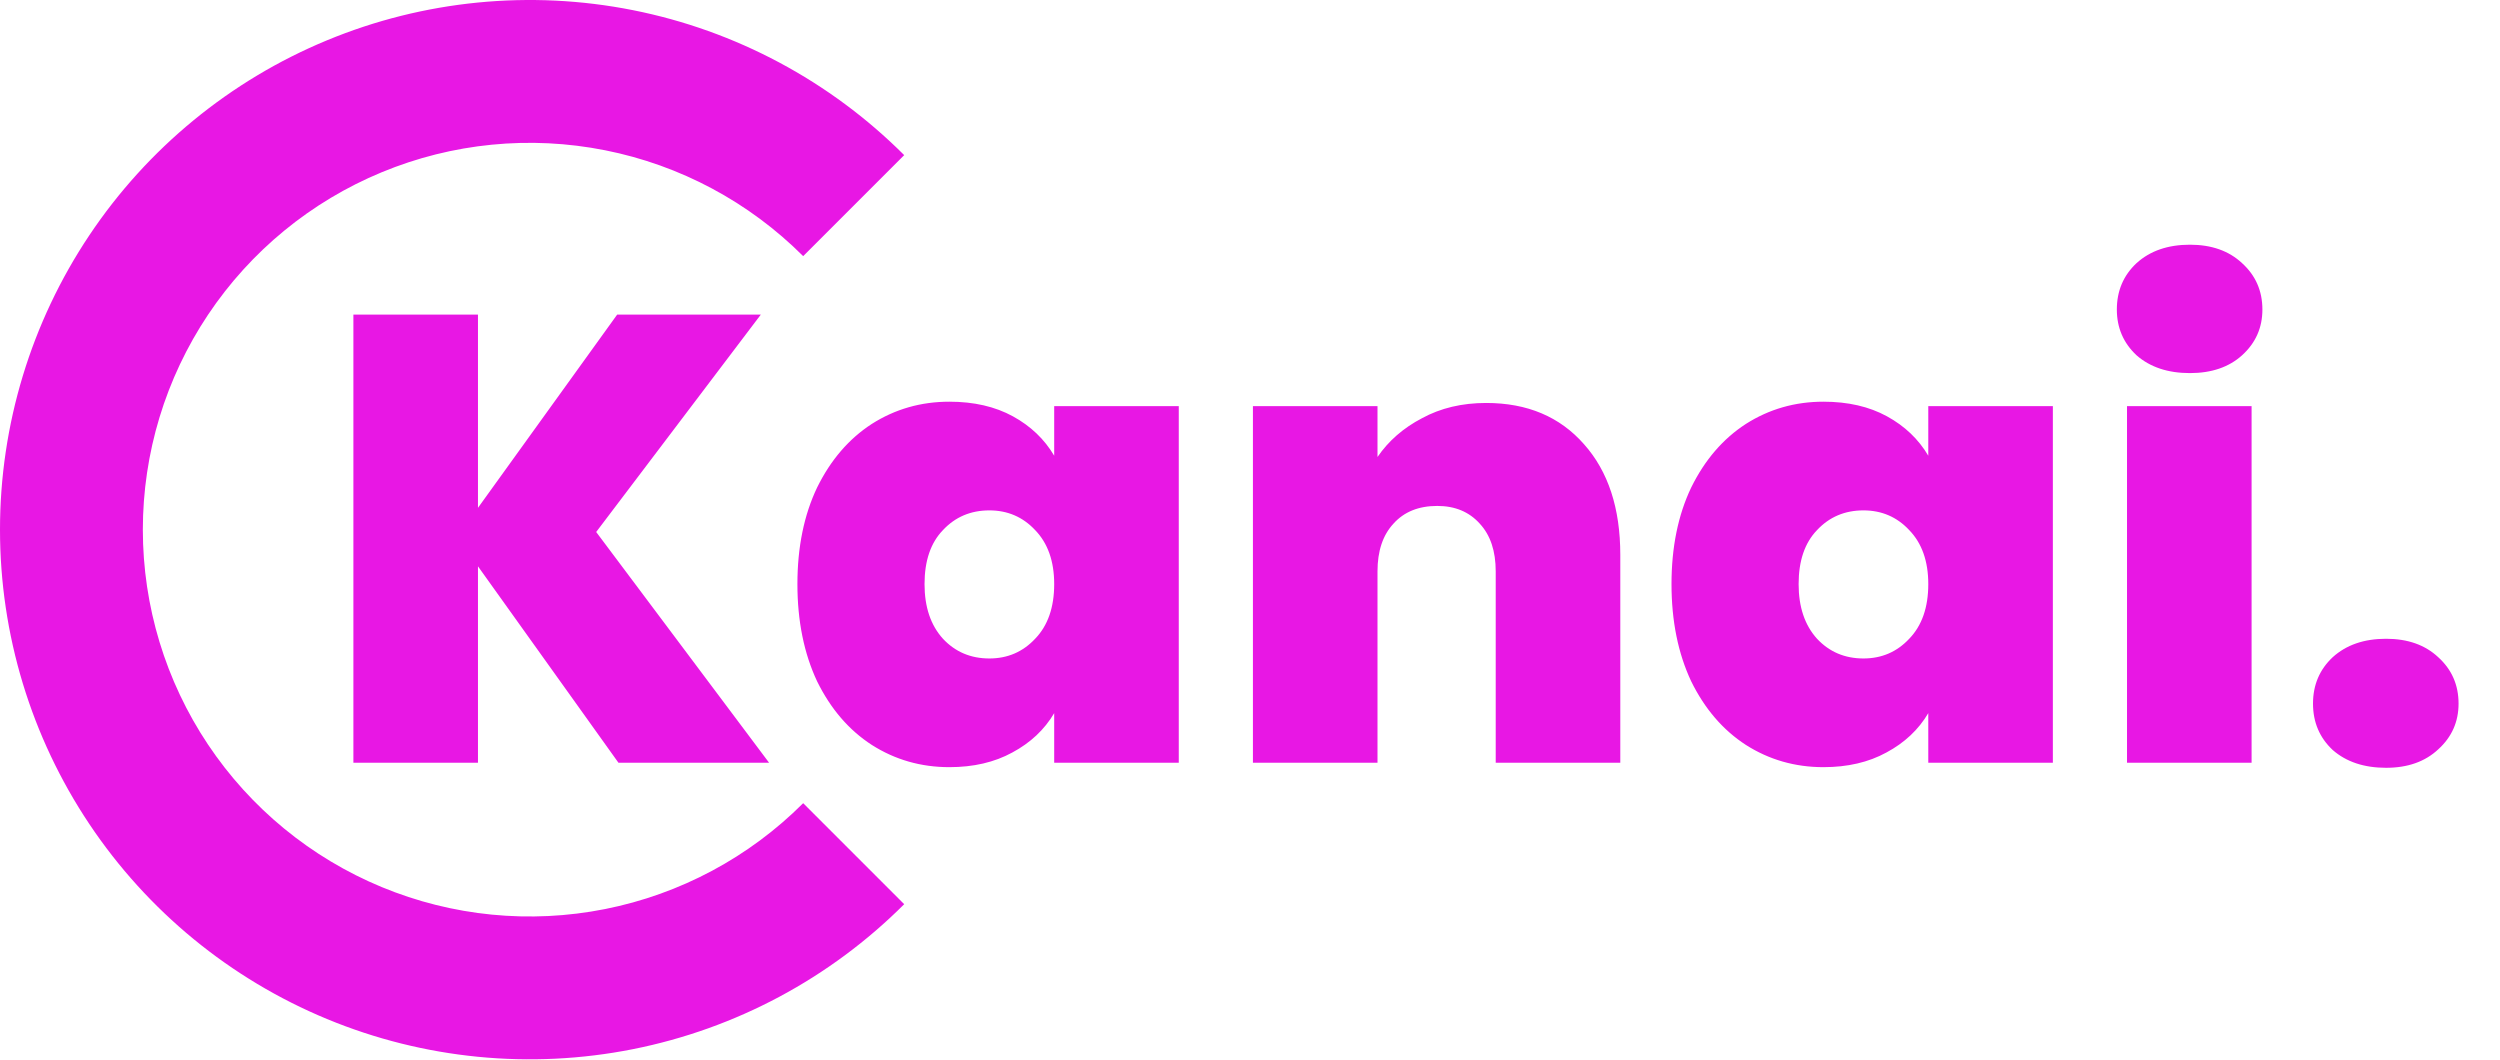
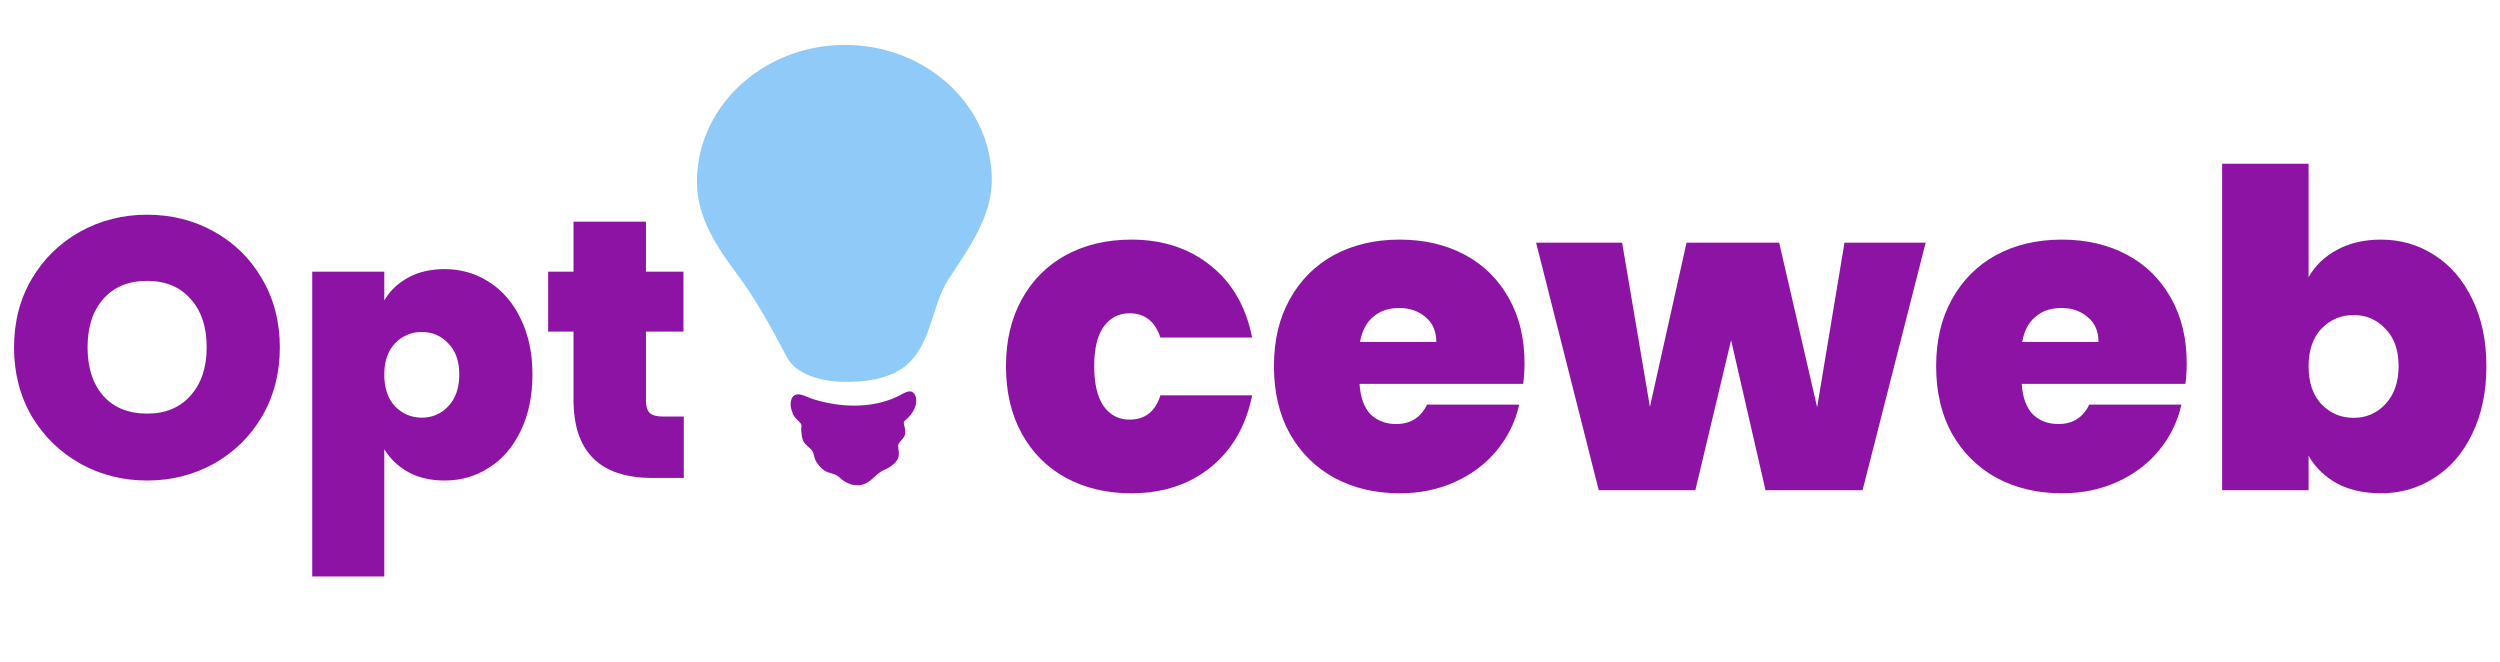
- <svg xmlns="http://www.w3.org/2000/svg" width="118" height="50" viewBox="0 0 118 50" fill="none">
-   <path d="M29.19 36L22.56 26.73V36H16.68V14.85H22.56V23.97L29.13 14.85H35.91L28.14 25.11L36.3 36H29.19ZM37.638 27.57C37.638 25.83 37.948 24.31 38.568 23.01C39.208 21.71 40.068 20.71 41.148 20.01C42.248 19.31 43.468 18.96 44.808 18.96C45.968 18.96 46.968 19.19 47.808 19.65C48.648 20.11 49.298 20.73 49.758 21.51V19.17H55.638V36H49.758V33.66C49.298 34.44 48.638 35.06 47.778 35.52C46.938 35.98 45.948 36.21 44.808 36.21C43.468 36.21 42.248 35.86 41.148 35.16C40.068 34.46 39.208 33.46 38.568 32.16C37.948 30.84 37.638 29.31 37.638 27.57ZM49.758 27.57C49.758 26.49 49.458 25.64 48.858 25.02C48.278 24.4 47.558 24.09 46.698 24.09C45.818 24.09 45.088 24.4 44.508 25.02C43.928 25.62 43.638 26.47 43.638 27.57C43.638 28.65 43.928 29.51 44.508 30.15C45.088 30.77 45.818 31.08 46.698 31.08C47.558 31.08 48.278 30.77 48.858 30.15C49.458 29.53 49.758 28.67 49.758 27.57ZM70.148 19.02C72.088 19.02 73.628 19.67 74.768 20.97C75.908 22.25 76.478 23.99 76.478 26.19V36H70.598V26.97C70.598 26.01 70.348 25.26 69.848 24.72C69.348 24.16 68.678 23.88 67.838 23.88C66.958 23.88 66.268 24.16 65.768 24.72C65.268 25.26 65.018 26.01 65.018 26.97V36H59.138V19.17H65.018V21.57C65.538 20.81 66.238 20.2 67.118 19.74C67.998 19.26 69.008 19.02 70.148 19.02ZM78.895 27.57C78.895 25.83 79.205 24.31 79.825 23.01C80.465 21.71 81.325 20.71 82.405 20.01C83.505 19.31 84.725 18.96 86.065 18.96C87.225 18.96 88.225 19.19 89.065 19.65C89.905 20.11 90.555 20.73 91.015 21.51V19.17H96.895V36H91.015V33.66C90.555 34.44 89.895 35.06 89.035 35.52C88.195 35.98 87.205 36.21 86.065 36.21C84.725 36.21 83.505 35.86 82.405 35.16C81.325 34.46 80.465 33.46 79.825 32.16C79.205 30.84 78.895 29.31 78.895 27.57ZM91.015 27.57C91.015 26.49 90.715 25.64 90.115 25.02C89.535 24.4 88.815 24.09 87.955 24.09C87.075 24.09 86.345 24.4 85.765 25.02C85.185 25.62 84.895 26.47 84.895 27.57C84.895 28.65 85.185 29.51 85.765 30.15C86.345 30.77 87.075 31.08 87.955 31.08C88.815 31.08 89.535 30.77 90.115 30.15C90.715 29.53 91.015 28.67 91.015 27.57ZM103.365 17.61C102.325 17.61 101.485 17.33 100.845 16.77C100.225 16.19 99.915 15.47 99.915 14.61C99.915 13.73 100.225 13 100.845 12.42C101.485 11.84 102.325 11.55 103.365 11.55C104.385 11.55 105.205 11.84 105.825 12.42C106.465 13 106.785 13.73 106.785 14.61C106.785 15.47 106.465 16.19 105.825 16.77C105.205 17.33 104.385 17.61 103.365 17.61ZM106.275 19.17V36H100.395V19.17H106.275ZM112.624 36.24C111.584 36.24 110.744 35.96 110.104 35.4C109.484 34.82 109.174 34.09 109.174 33.21C109.174 32.33 109.484 31.6 110.104 31.02C110.744 30.44 111.584 30.15 112.624 30.15C113.644 30.15 114.464 30.44 115.084 31.02C115.724 31.6 116.044 32.33 116.044 33.21C116.044 34.07 115.724 34.79 115.084 35.37C114.464 35.95 113.644 36.24 112.624 36.24Z" fill="#E817E4" />
-   <path d="M42.678 7.322C39.181 3.826 34.727 1.445 29.877 0.48C25.028 -0.484 20.001 0.011 15.433 1.903C10.865 3.795 6.96 7 4.213 11.111C1.466 15.222 -7.46603e-07 20.055 0 25C7.46604e-07 29.945 1.466 34.778 4.213 38.889C6.96 43.001 10.865 46.205 15.433 48.097C20.001 49.989 25.028 50.484 29.877 49.52C34.727 48.555 39.181 46.174 42.678 42.678L37.91 37.91C35.357 40.464 32.104 42.203 28.562 42.907C25.02 43.612 21.349 43.25 18.013 41.868C14.677 40.486 11.825 38.146 9.819 35.144C7.813 32.141 6.742 28.611 6.742 25C6.742 21.389 7.813 17.859 9.819 14.856C11.825 11.854 14.677 9.514 18.013 8.132C21.349 6.75 25.02 6.388 28.562 7.093C32.104 7.797 35.357 9.536 37.91 12.09L42.678 7.322Z" fill="#E817E4" />
+ <svg xmlns="http://www.w3.org/2000/svg" width="204" height="54" viewBox="0 0 204 54" fill="none">
+   <path d="M82.087 29.884C82.087 27.796 82.519 25.972 83.383 24.412C84.247 22.852 85.447 21.652 86.983 20.812C88.543 19.972 90.319 19.552 92.311 19.552C94.879 19.552 97.039 20.26 98.791 21.676C100.543 23.068 101.671 25.024 102.175 27.544H94.687C94.255 26.224 93.415 25.564 92.167 25.564C91.279 25.564 90.571 25.936 90.043 26.68C89.539 27.4 89.287 28.468 89.287 29.884C89.287 31.3 89.539 32.38 90.043 33.124C90.571 33.868 91.279 34.24 92.167 34.24C93.439 34.24 94.279 33.58 94.687 32.26H102.175C101.671 34.756 100.543 36.712 98.791 38.128C97.039 39.544 94.879 40.252 92.311 40.252C90.319 40.252 88.543 39.832 86.983 38.992C85.447 38.152 84.247 36.952 83.383 35.392C82.519 33.832 82.087 31.996 82.087 29.884ZM124.402 29.668C124.402 30.22 124.366 30.772 124.294 31.324H110.938C111.01 32.428 111.31 33.256 111.838 33.808C112.39 34.336 113.086 34.6 113.926 34.6C115.102 34.6 115.942 34.072 116.446 33.016H123.97C123.658 34.408 123.046 35.656 122.134 36.76C121.246 37.84 120.118 38.692 118.75 39.316C117.382 39.94 115.87 40.252 114.214 40.252C112.222 40.252 110.446 39.832 108.886 38.992C107.35 38.152 106.138 36.952 105.25 35.392C104.386 33.832 103.954 31.996 103.954 29.884C103.954 27.772 104.386 25.948 105.25 24.412C106.114 22.852 107.314 21.652 108.85 20.812C110.41 19.972 112.198 19.552 114.214 19.552C116.206 19.552 117.97 19.96 119.506 20.776C121.042 21.592 122.242 22.768 123.106 24.304C123.97 25.816 124.402 27.604 124.402 29.668ZM117.202 27.904C117.202 27.04 116.914 26.368 116.338 25.888C115.762 25.384 115.042 25.132 114.178 25.132C113.314 25.132 112.606 25.372 112.054 25.852C111.502 26.308 111.142 26.992 110.974 27.904H117.202ZM157.133 19.804L151.985 40H144.065L141.257 27.76L138.341 40H130.457L125.345 19.804H132.365L134.633 33.196L137.621 19.804H145.181L148.277 33.232L150.509 19.804H157.133ZM178.437 29.668C178.437 30.22 178.401 30.772 178.329 31.324H164.973C165.045 32.428 165.345 33.256 165.873 33.808C166.425 34.336 167.121 34.6 167.961 34.6C169.137 34.6 169.977 34.072 170.481 33.016H178.005C177.693 34.408 177.081 35.656 176.169 36.76C175.281 37.84 174.153 38.692 172.785 39.316C171.417 39.94 169.905 40.252 168.249 40.252C166.257 40.252 164.481 39.832 162.921 38.992C161.385 38.152 160.173 36.952 159.285 35.392C158.421 33.832 157.989 31.996 157.989 29.884C157.989 27.772 158.421 25.948 159.285 24.412C160.149 22.852 161.349 21.652 162.885 20.812C164.445 19.972 166.233 19.552 168.249 19.552C170.241 19.552 172.005 19.96 173.541 20.776C175.077 21.592 176.277 22.768 177.141 24.304C178.005 25.816 178.437 27.604 178.437 29.668ZM171.237 27.904C171.237 27.04 170.949 26.368 170.373 25.888C169.797 25.384 169.077 25.132 168.213 25.132C167.349 25.132 166.641 25.372 166.089 25.852C165.537 26.308 165.177 26.992 165.009 27.904H171.237ZM188.381 22.612C188.933 21.652 189.713 20.908 190.721 20.38C191.729 19.828 192.917 19.552 194.285 19.552C195.893 19.552 197.345 19.972 198.641 20.812C199.961 21.652 200.993 22.852 201.737 24.412C202.505 25.972 202.889 27.796 202.889 29.884C202.889 31.972 202.505 33.808 201.737 35.392C200.993 36.952 199.961 38.152 198.641 38.992C197.345 39.832 195.893 40.252 194.285 40.252C192.917 40.252 191.729 39.988 190.721 39.46C189.713 38.908 188.933 38.152 188.381 37.192V40H181.325V13.36H188.381V22.612ZM195.725 29.884C195.725 28.564 195.365 27.544 194.645 26.824C193.949 26.08 193.085 25.708 192.053 25.708C191.021 25.708 190.145 26.08 189.425 26.824C188.729 27.568 188.381 28.588 188.381 29.884C188.381 31.204 188.729 32.236 189.425 32.98C190.145 33.724 191.021 34.096 192.053 34.096C193.085 34.096 193.949 33.724 194.645 32.98C195.365 32.212 195.725 31.18 195.725 29.884Z" fill="#8D13A5" />
+   <path d="M12.005 39.21C10.025 39.21 8.205 38.75 6.545 37.83C4.885 36.89 3.565 35.6 2.585 33.96C1.625 32.3 1.145 30.43 1.145 28.35C1.145 26.27 1.625 24.41 2.585 22.77C3.565 21.11 4.885 19.82 6.545 18.9C8.205 17.98 10.025 17.52 12.005 17.52C14.005 17.52 15.825 17.98 17.465 18.9C19.125 19.82 20.435 21.11 21.395 22.77C22.355 24.41 22.835 26.27 22.835 28.35C22.835 30.43 22.355 32.3 21.395 33.96C20.435 35.6 19.125 36.89 17.465 37.83C15.805 38.75 13.985 39.21 12.005 39.21ZM12.005 33.75C13.505 33.75 14.685 33.26 15.545 32.28C16.425 31.3 16.865 29.99 16.865 28.35C16.865 26.67 16.425 25.35 15.545 24.39C14.685 23.41 13.505 22.92 12.005 22.92C10.485 22.92 9.295 23.41 8.435 24.39C7.575 25.35 7.145 26.67 7.145 28.35C7.145 30.01 7.575 31.33 8.435 32.31C9.295 33.27 10.485 33.75 12.005 33.75ZM31.358 24.51C31.818 23.73 32.468 23.11 33.308 22.65C34.148 22.19 35.138 21.96 36.278 21.96C37.618 21.96 38.828 22.31 39.908 23.01C41.008 23.71 41.868 24.71 42.488 26.01C43.128 27.31 43.448 28.83 43.448 30.57C43.448 32.31 43.128 33.84 42.488 35.16C41.868 36.46 41.008 37.46 39.908 38.16C38.828 38.86 37.618 39.21 36.278 39.21C35.138 39.21 34.148 38.98 33.308 38.52C32.488 38.06 31.838 37.44 31.358 36.66V47.04H25.478V22.17H31.358V24.51ZM37.478 30.57C37.478 29.47 37.178 28.62 36.578 28.02C35.998 27.4 35.278 27.09 34.418 27.09C33.558 27.09 32.828 27.4 32.228 28.02C31.648 28.64 31.358 29.49 31.358 30.57C31.358 31.67 31.648 32.53 32.228 33.15C32.828 33.77 33.558 34.08 34.418 34.08C35.278 34.08 35.998 33.77 36.578 33.15C37.178 32.51 37.478 31.65 37.478 30.57ZM55.798 33.99V39H53.248C48.949 39 46.798 36.87 46.798 32.61V27.06H44.728V22.17H46.798V18.09H52.709V22.17H55.769V27.06H52.709V32.7C52.709 33.16 52.809 33.49 53.008 33.69C53.228 33.89 53.589 33.99 54.089 33.99H55.798Z" fill="#8D13A5" />
+   <path d="M80.931 14.428C80.758 8.3 75.234 3.485 68.591 3.671C61.95 3.857 56.705 8.974 56.877 15.099C56.952 17.77 58.439 20.083 60.05 22.24C61.742 24.504 62.911 26.696 64.207 29.138C64.968 30.574 66.951 31.089 68.671 31.153C70.355 31.212 72.483 30.979 73.861 29.881C76.018 28.163 75.984 24.986 77.373 22.83C79.075 20.195 81.019 17.634 80.931 14.428V14.428Z" fill="#90CAF9" />
+   <path d="M72.843 37.932C73.024 37.793 73.173 37.633 73.273 37.405C73.393 37.12 73.343 36.856 73.303 36.56C73.272 36.308 73.294 36.198 73.461 36.018C73.649 35.816 73.841 35.633 73.868 35.341C73.887 35.125 73.835 34.92 73.789 34.715C73.765 34.641 73.75 34.563 73.748 34.485C73.787 34.318 73.994 34.197 74.106 34.081C74.398 33.783 74.666 33.373 74.742 32.961C74.792 32.703 74.769 32.335 74.601 32.124C74.352 31.811 74.034 31.948 73.731 32.094C73.632 32.14 73.546 32.199 73.448 32.248C71.573 33.221 69.336 33.28 67.308 32.825C66.792 32.711 66.276 32.568 65.792 32.356C65.409 32.191 64.87 32.009 64.623 32.484C64.415 32.884 64.541 33.405 64.711 33.798C64.811 34.026 65.019 34.221 65.193 34.395C65.36 34.562 65.434 34.648 65.393 34.867C65.355 35.069 65.39 35.236 65.414 35.439C65.45 35.713 65.494 35.975 65.678 36.192C65.856 36.403 66.117 36.561 66.276 36.785C66.415 36.978 66.419 37.244 66.503 37.464C66.644 37.823 66.97 38.199 67.294 38.409C67.663 38.646 68.15 38.617 68.475 38.934C68.901 39.354 69.503 39.65 70.115 39.596C70.863 39.532 71.251 38.941 71.812 38.532C72.029 38.373 72.306 38.3 72.536 38.15C72.641 38.075 72.745 38.007 72.843 37.932Z" fill="#8D13A5" />
</svg>
